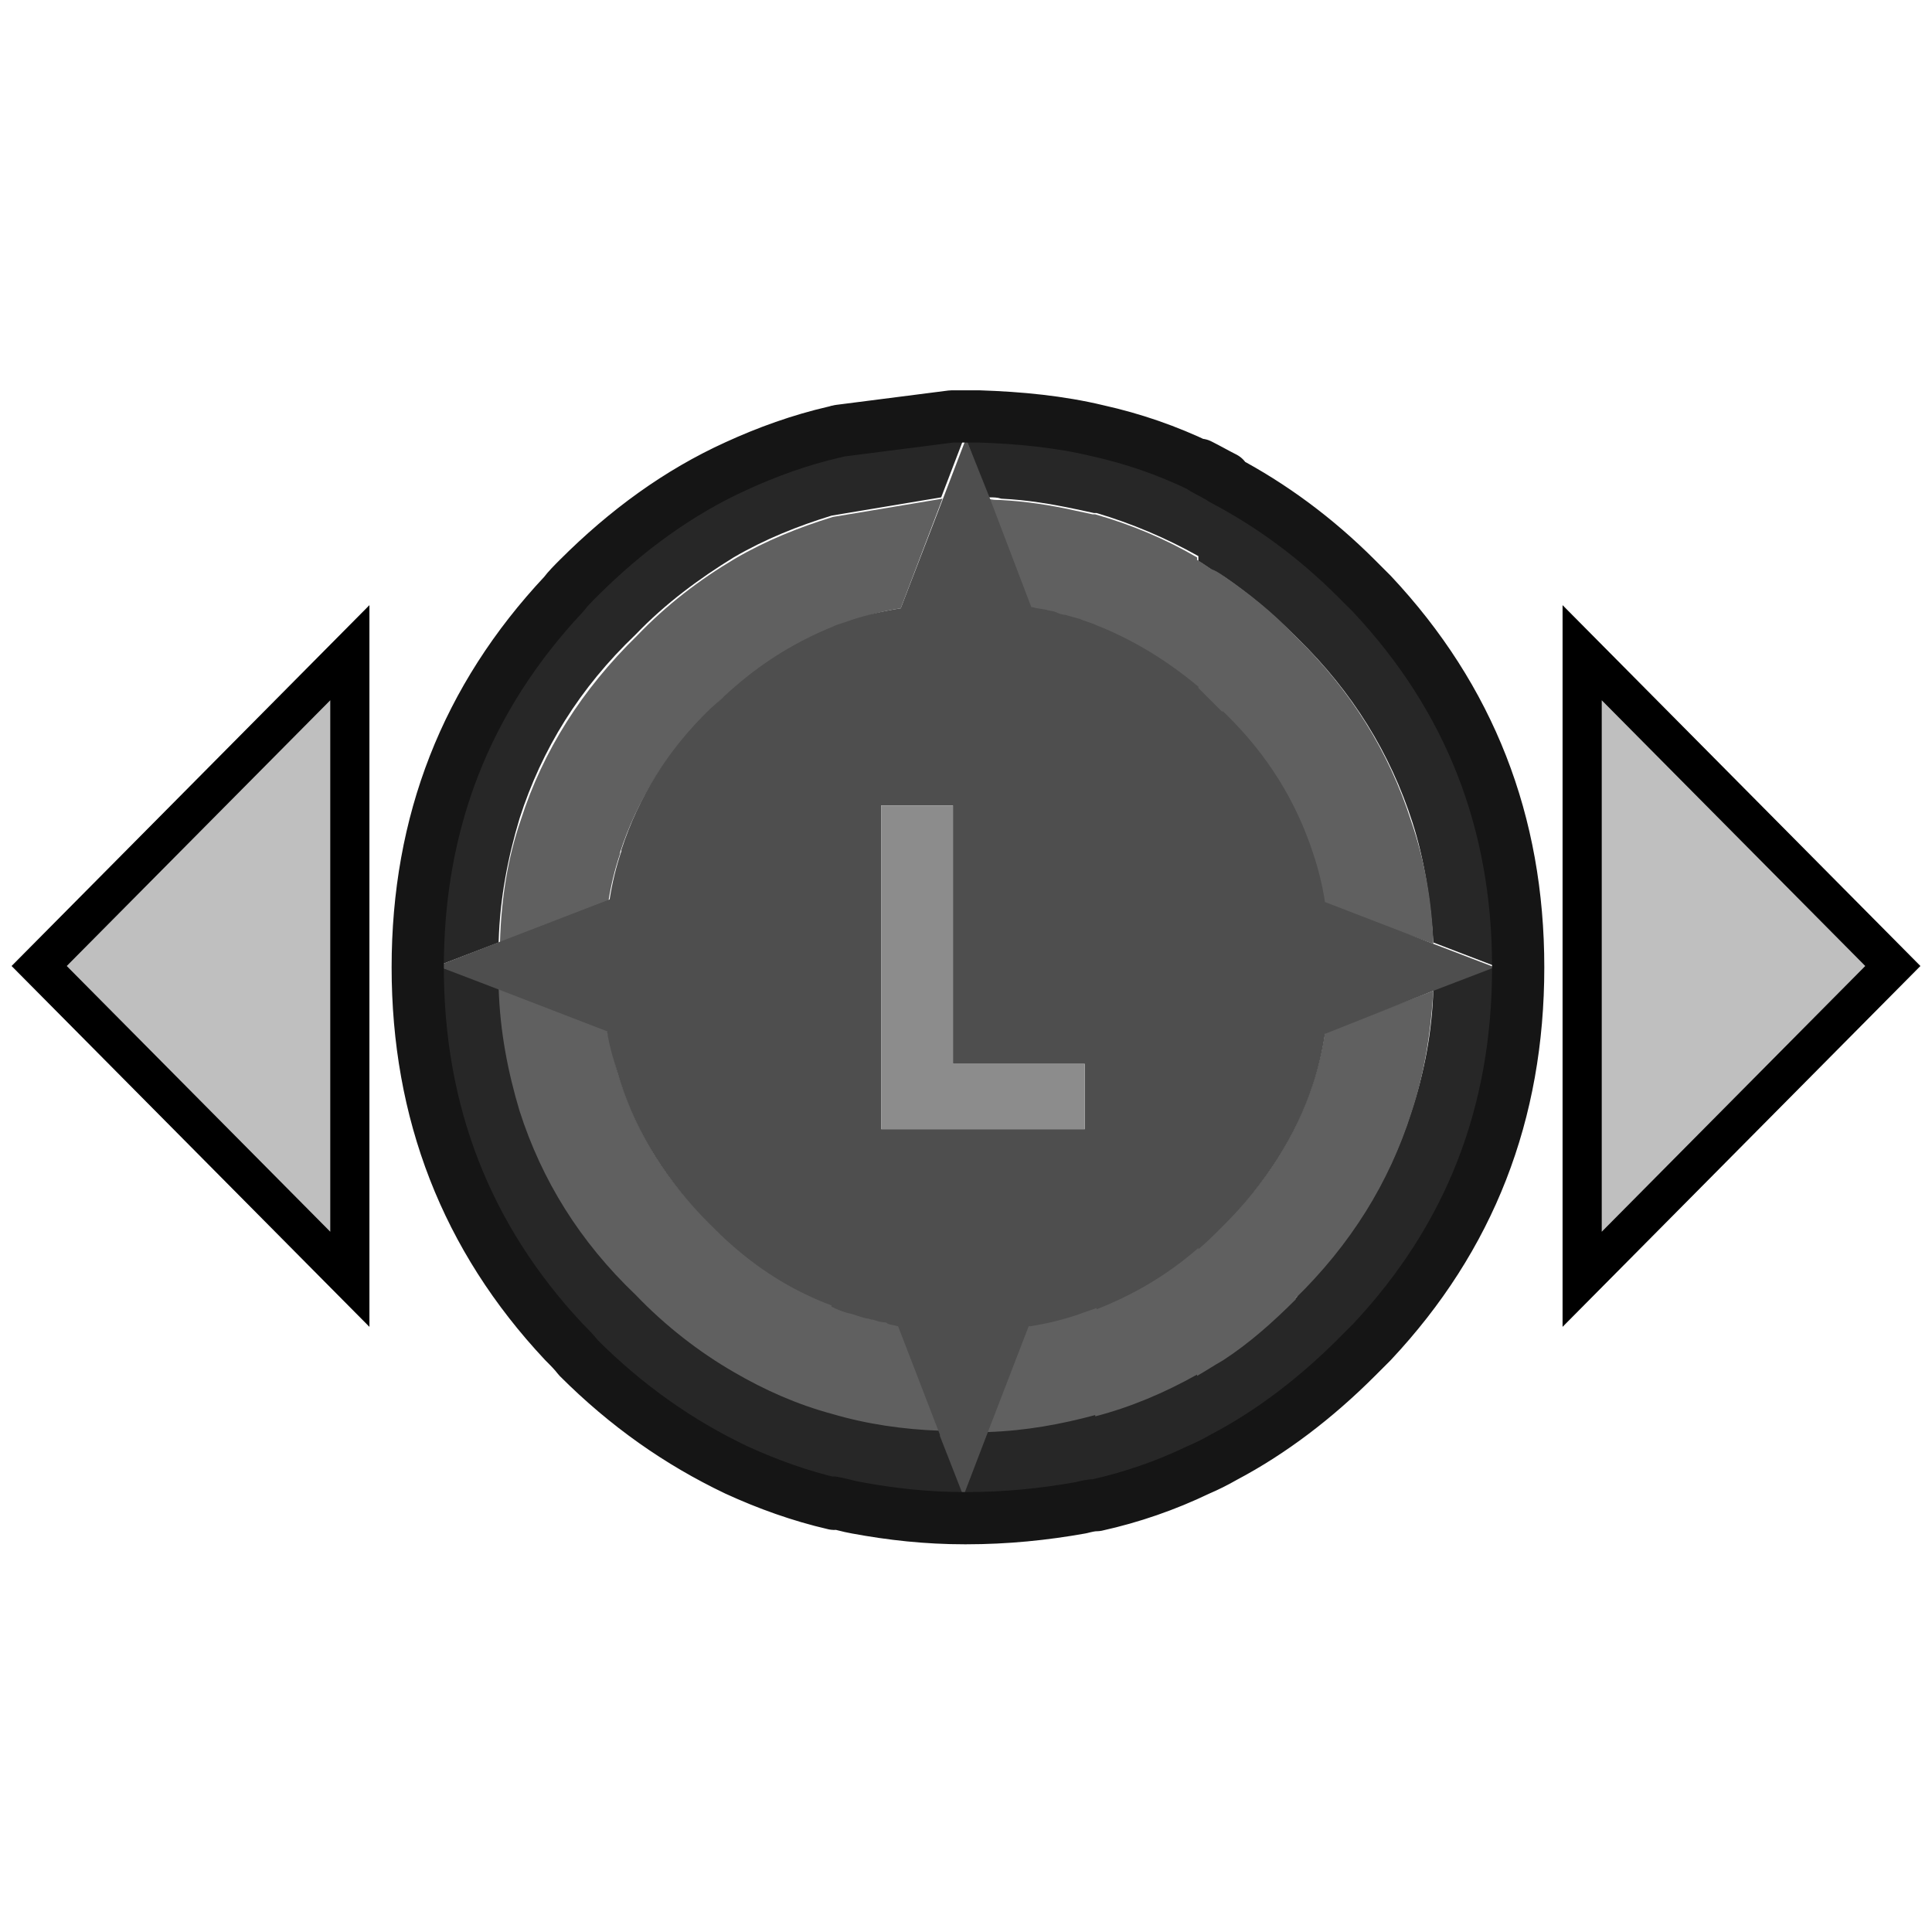
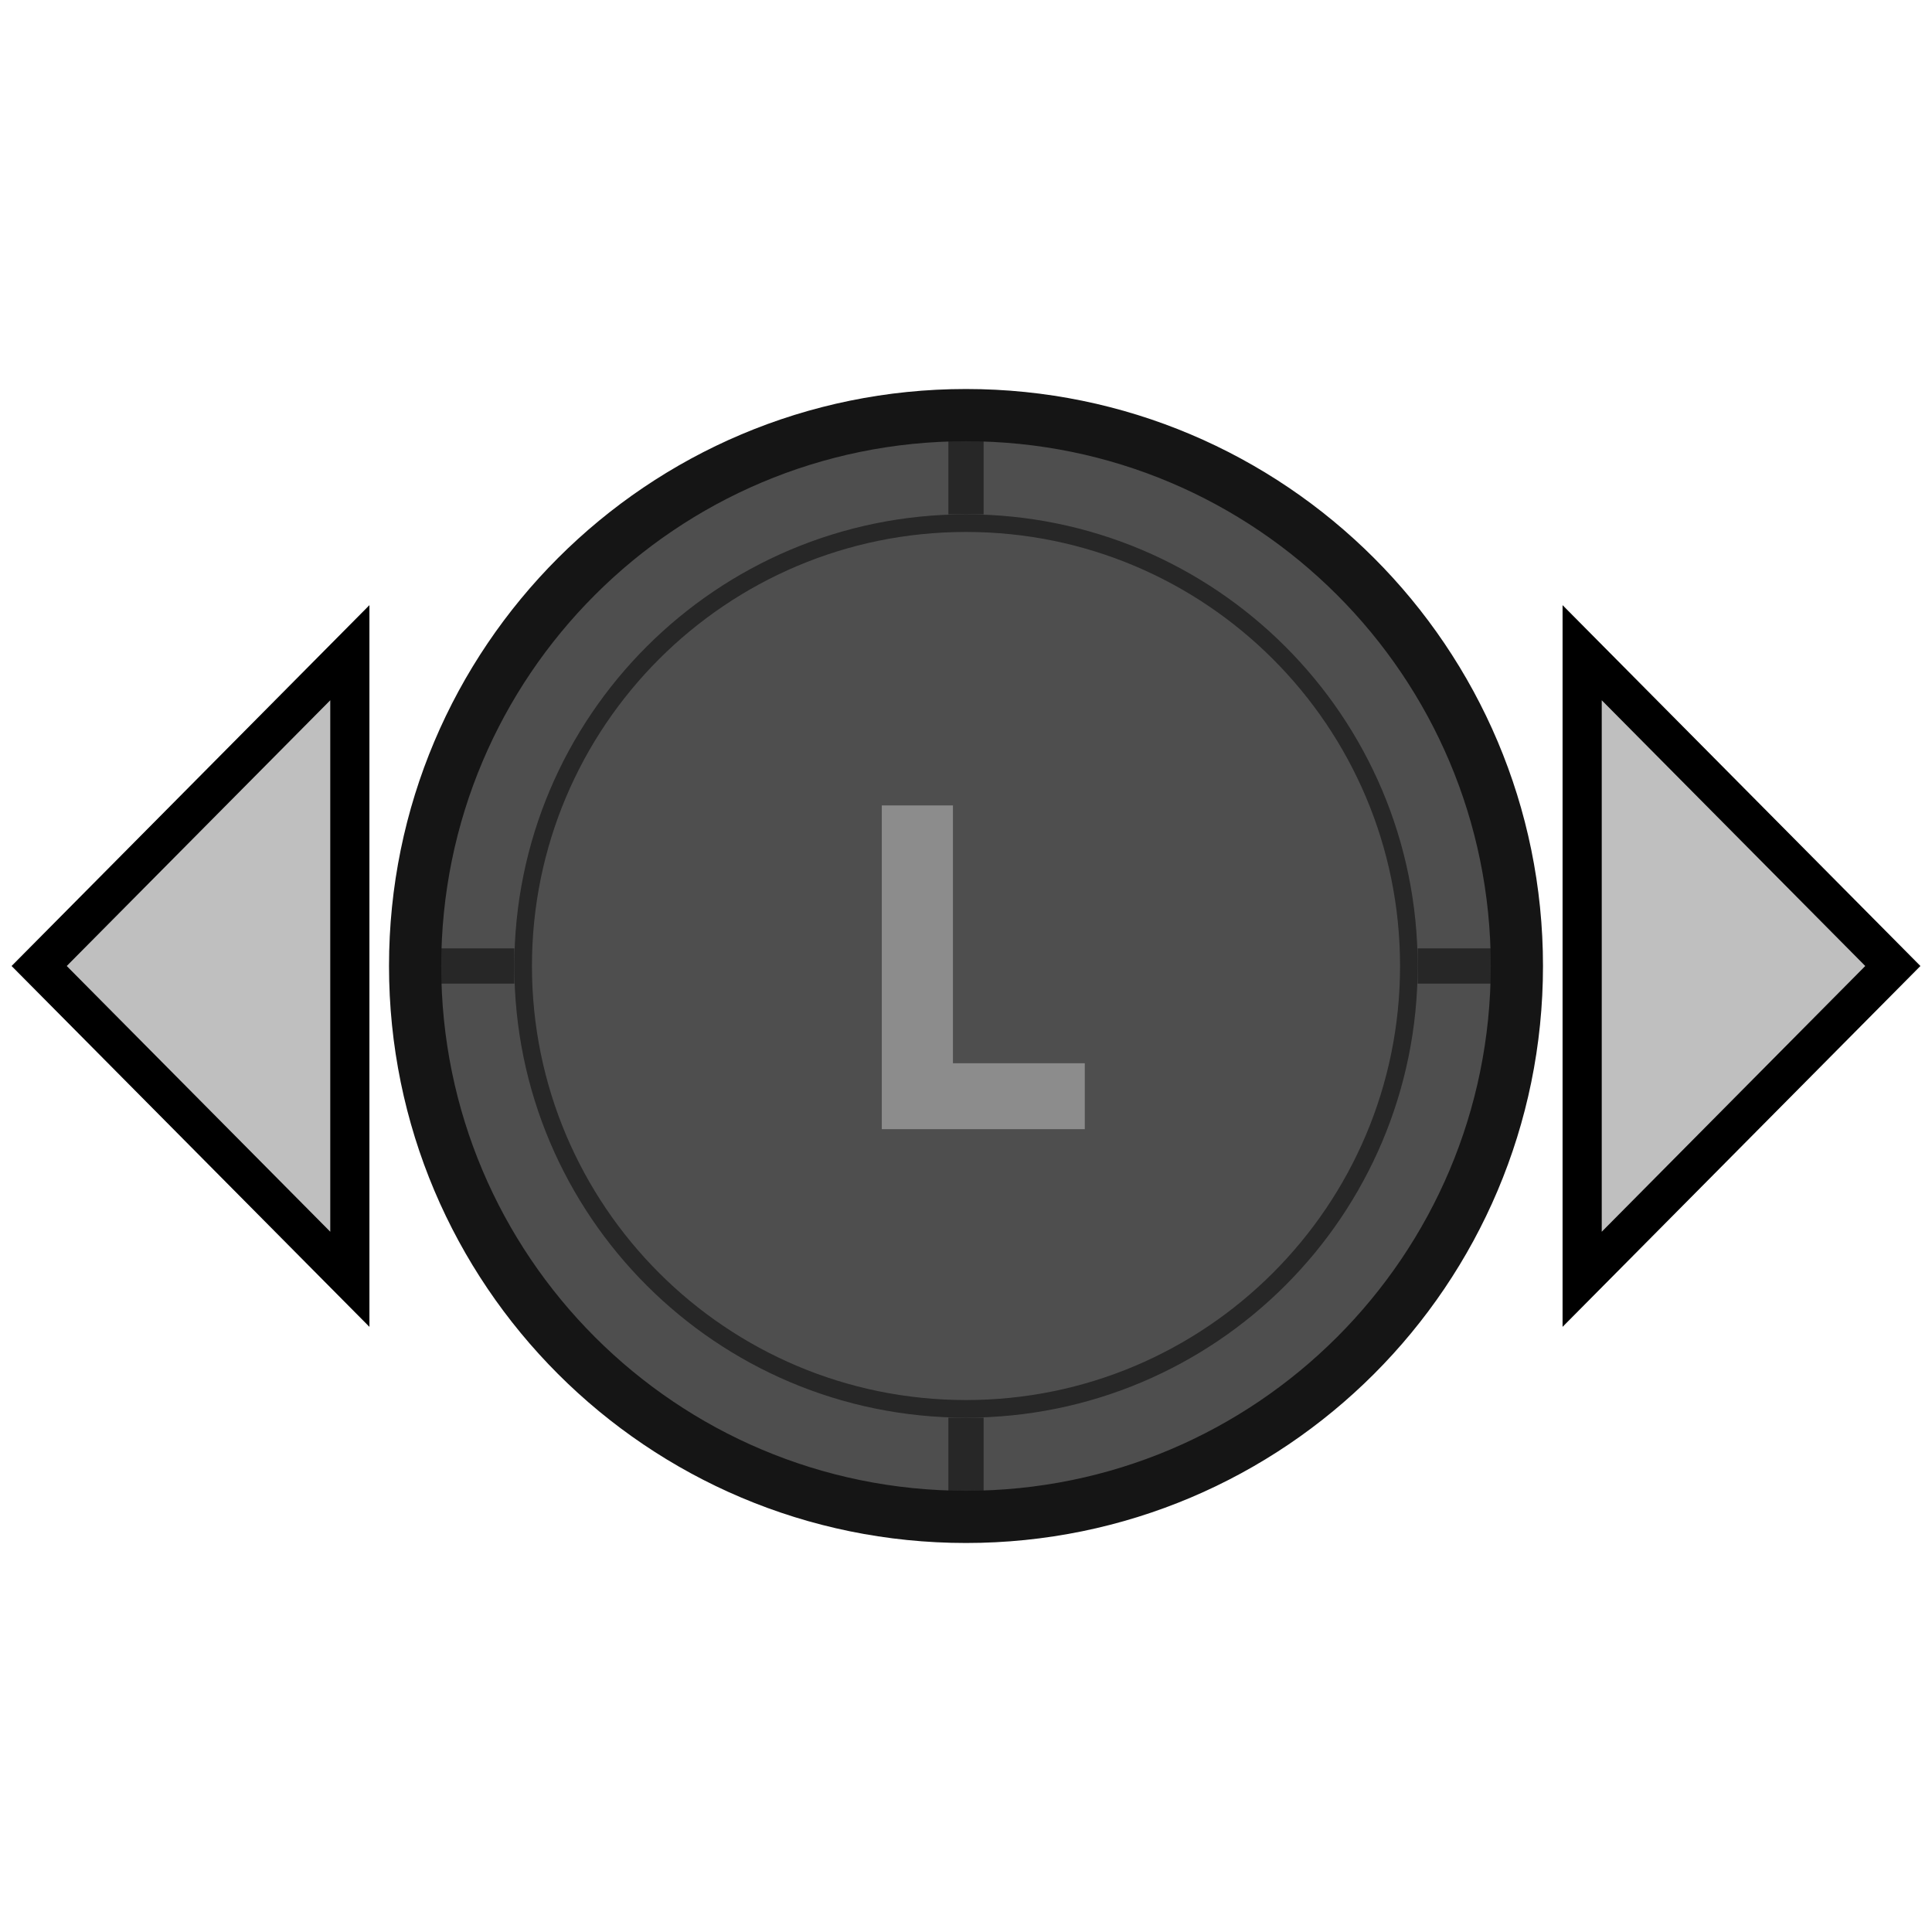
<svg xmlns="http://www.w3.org/2000/svg" version="1.1" id="Layer_1" x="0px" y="0px" viewBox="0 0 148 148" style="enable-background:new 0 0 148 148;" xml:space="preserve">
  <path id="Left" style="fill:#BFBFBF;stroke:#000000;stroke-width:3;" d="M3,74l23.8,24V50L3,74z" />
  <path id="Right" style="fill:#BFBFBF;stroke:#000000;stroke-width:3;" d="M145,74l-23.8-24v48L145,74z" />
-   <g transform="matrix( 1, 0, 0, 1, 0,0) ">
-     <g>
-       <g id="Layer1_0_FILL">
-         <path style="fill:#272727;" d="M93.2,36.4c0.2,0.1,0.3,0.2,0.5,0.3v-0.1c-0.6-0.3-1.3-0.6-1.9-1C92.3,35.9,92.8,36.1,93.2,36.4      M105,102.8c7.5-8,11.2-17.5,11.2-28.7c0-11.1-3.7-20.6-11.2-28.6c-0.4-0.4-0.8-0.8-1.2-1.2c-3.1-3.1-6.5-5.6-10.1-7.5     c-0.2-0.1-0.3-0.2-0.5-0.3c-0.5-0.3-1-0.5-1.4-0.8c-2.5-1.2-5.1-2.1-7.8-2.7c-2.9-0.7-6-1-9.2-1.1c-0.3,0-0.6,0-0.8,0     c-0.1,0-0.2,0-0.3,0c-0.1,0-0.2,0-0.3,0c-0.1,0-0.2,0-0.2,0c-0.1,0-0.1,0-0.2,0s-0.1,0-0.2,0L64.2,33c-0.1,0-0.3,0.1-0.4,0.1     c-2.6,0.6-5.1,1.5-7.5,2.6c-4.4,2-8.4,4.9-12.1,8.6c-0.4,0.4-0.8,0.8-1.1,1.2c-7.5,8-11.2,17.5-11.2,28.6s3.7,20.7,11.2,28.7     c0.4,0.4,0.8,0.8,1.1,1.2c3.7,3.7,7.7,6.5,12.1,8.6c2.4,1.1,4.9,2,7.5,2.6v0.1c0.6,0.1,1.2,0.3,1.8,0.3c2.7,0.5,5.5,0.8,8.4,0.8     h0.1c3.1,0,6-0.3,8.8-0.8c0.4-0.1,0.8-0.2,1.2-0.2c2.7-0.6,5.3-1.5,7.8-2.7v0.2c0.7-0.3,1.3-0.6,2-1c3.6-1.9,7-4.5,10.1-7.6     C104.2,103.5,104.6,103.2,105,102.8 M109.8,72.2L109.8,72.2l4.7,1.8l-4.7,1.8c-0.1,3.3-0.7,6.4-1.7,9.4c-1.7,5.3-4.6,10-8.8,14.1     h0.1c-1.7,1.8-3.6,3.3-5.6,4.7c-0.7,0.4-1.3,0.9-2,1.2v-0.1c-2.4,1.4-5,2.5-7.8,3.2v-0.1c-2.6,0.7-5.4,1.2-8.2,1.3h-0.1l-1.8,4.7     l-1.8-4.6v-0.1c-2.9-0.1-5.7-0.6-8.3-1.3l0,0c-2.6-0.8-5.1-1.8-7.5-3.2c-2.7-1.5-5.2-3.5-7.5-5.9l0,0c-4.2-4.1-7.2-8.9-8.9-14.1     c-1-3-1.5-6.1-1.6-9.4L33.5,74l4.7-1.8v-0.1c0.1-3.3,0.7-6.4,1.6-9.4l0,0c1.7-5.3,4.6-10,8.9-14.1l0,0c2.3-2.4,4.9-4.3,7.5-5.9     c2.4-1.4,4.9-2.4,7.5-3.2l0,0l8.4-1.4l1.8-4.7l1.8,4.7h0.1c0.3,0,0.6,0,0.9,0.1c2,0.1,3.8,0.4,5.7,0.8c0.5,0.1,0.9,0.2,1.4,0.3     c0.1,0,0.1,0,0.2,0c2.7,0.8,5.3,1.9,7.8,3.3V43c0.1,0,0.1,0.1,0.2,0.1c0.3,0.2,0.6,0.4,0.9,0.6c0.3,0.2,0.6,0.4,0.9,0.5     c1.9,1.3,3.8,2.9,5.5,4.6c0,0,0,0,0.1,0.1c4.2,4.1,7.1,8.8,8.8,14.1l0,0C109.1,65.8,109.6,69,109.8,72.2z" />
-         <path style="fill:#606060;" d="M56.2,95.4c-0.6-0.5-1.2-1.1-1.9-1.8l0,0c-3.3-3.2-5.5-6.8-6.8-10.9c-0.4-1.2-0.7-2.5-1-3.8     l-8.3-3.2c0.1,3.3,0.7,6.4,1.6,9.4c1.7,5.3,4.6,10,8.9,14.1l0,0c2.3,2.4,4.9,4.4,7.5,5.9c2.4,1.4,4.9,2.5,7.5,3.2l0,0     c2.7,0.8,5.5,1.2,8.3,1.3l-3.2-8.3l0,0c-0.3,0-0.5-0.1-0.8-0.2c-0.1,0-0.2,0-0.2-0.1c-0.3,0-0.6-0.1-0.9-0.2     c-0.2,0-0.3-0.1-0.5-0.1c-0.5-0.1-0.9-0.3-1.4-0.4s-0.9-0.3-1.3-0.5v-0.1C61.1,98.9,58.6,97.4,56.2,95.4 M69,46.6l3.2-8.4     l-8.4,1.4l0,0c-2.6,0.8-5.1,1.8-7.5,3.2c-2.7,1.6-5.2,3.5-7.5,5.9l0,0c-4.2,4.1-7.2,8.8-8.9,14.1l0,0c-1,2.9-1.5,6-1.6,9.4v0.1     l8.3-3.2l0,0c0.2-1.3,0.5-2.5,0.9-3.7v-0.1c1.3-4,3.6-7.7,6.8-10.8l0,0c0.6-0.6,1.2-1.2,1.9-1.7c2.3-2,4.8-3.5,7.5-4.6l0,0     c0.5-0.2,1-0.3,1.4-0.5C66.4,47.1,67.7,46.8,69,46.6 M108.1,85.3c1-3,1.5-6.1,1.7-9.4l-8.3,3.2c-0.2,1.3-0.5,2.6-0.9,3.8     c-1.3,4-3.5,7.6-6.8,10.8l-0.1,0.1l-0.1,0.1c-0.6,0.6-1.2,1.2-1.8,1.7v-0.1c-2.4,2-5,3.6-7.8,4.7V100c-0.5,0.2-0.9,0.3-1.4,0.5     c-1.2,0.4-2.4,0.7-3.7,0.9l0,0h-0.1l0,0l-3.2,8.3h0.1c2.9-0.1,5.6-0.6,8.2-1.3v0.1c2.7-0.7,5.3-1.8,7.8-3.2v0.1     c0.7-0.4,1.3-0.8,2-1.2c2-1.3,3.8-2.9,5.6-4.7h-0.1C103.5,95.3,106.4,90.6,108.1,85.3 M109.8,72.3L109.8,72.3     c-0.1-3.3-0.7-6.5-1.7-9.4l0,0c-1.7-5.3-4.6-10-8.8-14.1c0,0,0,0-0.1-0.1c-1.7-1.8-3.6-3.3-5.5-4.6c-0.3-0.2-0.6-0.4-0.9-0.5     c-0.3-0.2-0.6-0.4-0.9-0.6c-0.1,0-0.1-0.1-0.2-0.1v-0.2c-2.4-1.4-5-2.5-7.8-3.3c0,0-0.1,0-0.2,0c-0.5-0.1-0.9-0.2-1.4-0.3     c-1.8-0.4-3.7-0.7-5.7-0.8c-0.3,0-0.6,0-0.9-0.1h-0.1l3.2,8.4l0,0c0.2,0,0.3,0.1,0.5,0.1l0.6,0.1c0.3,0.1,0.5,0.1,0.8,0.2     c0.2,0.1,0.5,0.1,0.7,0.2l0.7,0.2c0.2,0.1,0.3,0.1,0.4,0.1c0.4,0.1,0.9,0.3,1.3,0.5l0,0c2.8,1.1,5.4,2.6,7.8,4.7v0.1     c0.6,0.5,1.2,1.1,1.8,1.8h0.1l0.1,0.1c3.2,3.2,5.5,6.8,6.8,10.8c0.4,1.2,0.7,2.4,0.9,3.7l0,0L109.8,72.3z" />
-         <path style="fill:#4E4E4E;" d="M109.8,75.9l4.7-1.8l-4.7-1.8l-8.3-3.2l0,0c-0.2-1.3-0.5-2.5-0.9-3.7c-1.3-4-3.5-7.6-6.8-10.8     l-0.1-0.1h-0.1c-0.6-0.6-1.2-1.2-1.8-1.8v-0.1c-2.4-2-5-3.6-7.8-4.7l0,0c-0.4-0.2-0.9-0.3-1.3-0.5c-0.1,0-0.3-0.1-0.4-0.1     l-0.7-0.2c-0.2,0-0.5-0.1-0.7-0.2c-0.2-0.1-0.5-0.1-0.8-0.2l-0.6-0.1c-0.2,0-0.3-0.1-0.5-0.1l0,0l-3.2-8.4L74,33.6l-1.8,4.7     L69,46.6c-1.3,0.2-2.6,0.5-3.8,0.9c-0.5,0.2-1,0.3-1.4,0.5l0,0c-2.7,1.1-5.2,2.6-7.5,4.6c-0.6,0.5-1.2,1.1-1.9,1.7l0,0     c-3.3,3.2-5.5,6.8-6.8,10.8v0.1c-0.4,1.2-0.7,2.4-0.9,3.7l0,0l-8.3,3.2L33.5,74l4.7,1.8l8.3,3.2c0.2,1.3,0.6,2.5,1,3.8     c1.3,4.1,3.6,7.7,6.8,10.9l0,0c0.6,0.6,1.2,1.2,1.9,1.8c2.3,2,4.8,3.5,7.5,4.5v0.1c0.4,0.2,0.9,0.4,1.3,0.5     c0.5,0.1,0.9,0.3,1.4,0.4c0.2,0,0.3,0.1,0.5,0.1c0.3,0.1,0.6,0.2,0.9,0.2c0.1,0,0.2,0.1,0.2,0.1c0.2,0.1,0.5,0.1,0.8,0.2l0,0     l3.2,8.3v0.1l1.8,4.6l1.8-4.7l3.2-8.3l0,0h0.1l0,0c1.3-0.2,2.5-0.5,3.7-0.9c0.5-0.2,0.9-0.3,1.4-0.5v0.1c2.8-1.1,5.4-2.6,7.8-4.7     v0.1c0.6-0.5,1.2-1.1,1.8-1.7l0.1-0.1l0.1-0.1c3.2-3.2,5.5-6.8,6.8-10.8c0.4-1.2,0.7-2.5,0.9-3.8L109.8,75.9 M67.5,61.7H73v19.8     h10.1v5H67.5V61.7z" />
-         <path style="fill:#8C8C8C;" d="M73,61.7h-5.5v24.8h15.6v-5H73V61.7z" />
-       </g>
+   <g id="CleanLeftThumbstick" transform="translate(24 24)">
+     <g id="Layer1_0_FILL">
+       <circle cx="50" cy="50" r="42.2" fill="#4E4E4E" stroke="none" />
+       <circle cx="50" cy="50" r="33.925" fill="#4E4E4E" stroke="none" />
+       <rect x="48.65" y="9.55" width="2.7" height="5.85" fill="#272727" stroke="none" />
+       <rect x="84.6" y="48.65" width="5.85" height="2.7" fill="#272727" stroke="none" />
+       <rect x="48.65" y="84.6" width="2.7" height="5.85" fill="#272727" stroke="none" />
+       <rect x="9.55" y="48.65" width="5.85" height="2.7" fill="#272727" stroke="none" />
+       <circle cx="50" cy="50" r="33.925" fill="none" stroke="#272727" stroke-width="1.35" />
+       <path fill="#8C8C8C" stroke="none" d=" M 49 37.7 L 43.55 37.7 43.55 62.5 59.1 62.5 59.1 57.45 49 57.45 49 37.7 Z" />
    </g>
-     <g>
-       <path id="Layer1_0_1_STROKES" style="fill:none;stroke:#151515;stroke-width:4;stroke-linecap:round;stroke-linejoin:round;" d="    M91.8,112.6c0.7-0.3,1.3-0.6,2-1c3.6-1.9,7-4.5,10.1-7.6c0.4-0.4,0.8-0.8,1.2-1.2c7.5-8,11.2-17.5,11.2-28.7    c0-11.1-3.7-20.6-11.2-28.6c-0.4-0.4-0.8-0.8-1.2-1.2c-3.1-3.1-6.5-5.6-10.1-7.5c-0.2-0.1-0.3-0.2-0.5-0.3c-0.5-0.3-1-0.5-1.4-0.8    c-2.5-1.2-5.1-2.1-7.8-2.7c-2.9-0.7-6-1-9.1-1.1c-0.3,0-0.6,0-0.9,0c-0.1,0-0.2,0-0.3,0c-0.1,0-0.2,0-0.3,0c-0.1,0-0.2,0-0.2,0    c-0.1,0-0.1,0-0.2,0s-0.1,0-0.2,0L64.3,33c-0.1,0-0.3,0.1-0.4,0.1c-2.6,0.6-5.1,1.5-7.5,2.6c-4.4,2-8.4,4.9-12.1,8.6    c-0.4,0.4-0.8,0.8-1.1,1.2C35.7,53.5,32,63,32,74.1s3.7,20.7,11.2,28.7c0.4,0.4,0.8,0.8,1.1,1.2c3.7,3.7,7.7,6.5,12.1,8.6    c2.4,1.1,4.9,2,7.5,2.6 M63.8,115.1c0.6,0.1,1.2,0.3,1.8,0.4c2.7,0.5,5.4,0.8,8.3,0.8H74c3.1,0,6-0.3,8.8-0.8    c0.4-0.1,0.8-0.2,1.2-0.2c2.7-0.6,5.3-1.5,7.8-2.7 M93.8,36.6c-0.6-0.3-1.3-0.7-1.9-1" />
-     </g>
+     <circle id="Layer1_0_1_STROKES" cx="50" cy="50" r="42.2" stroke="#151515" stroke-width="4" fill="none" />
  </g>
</svg>
